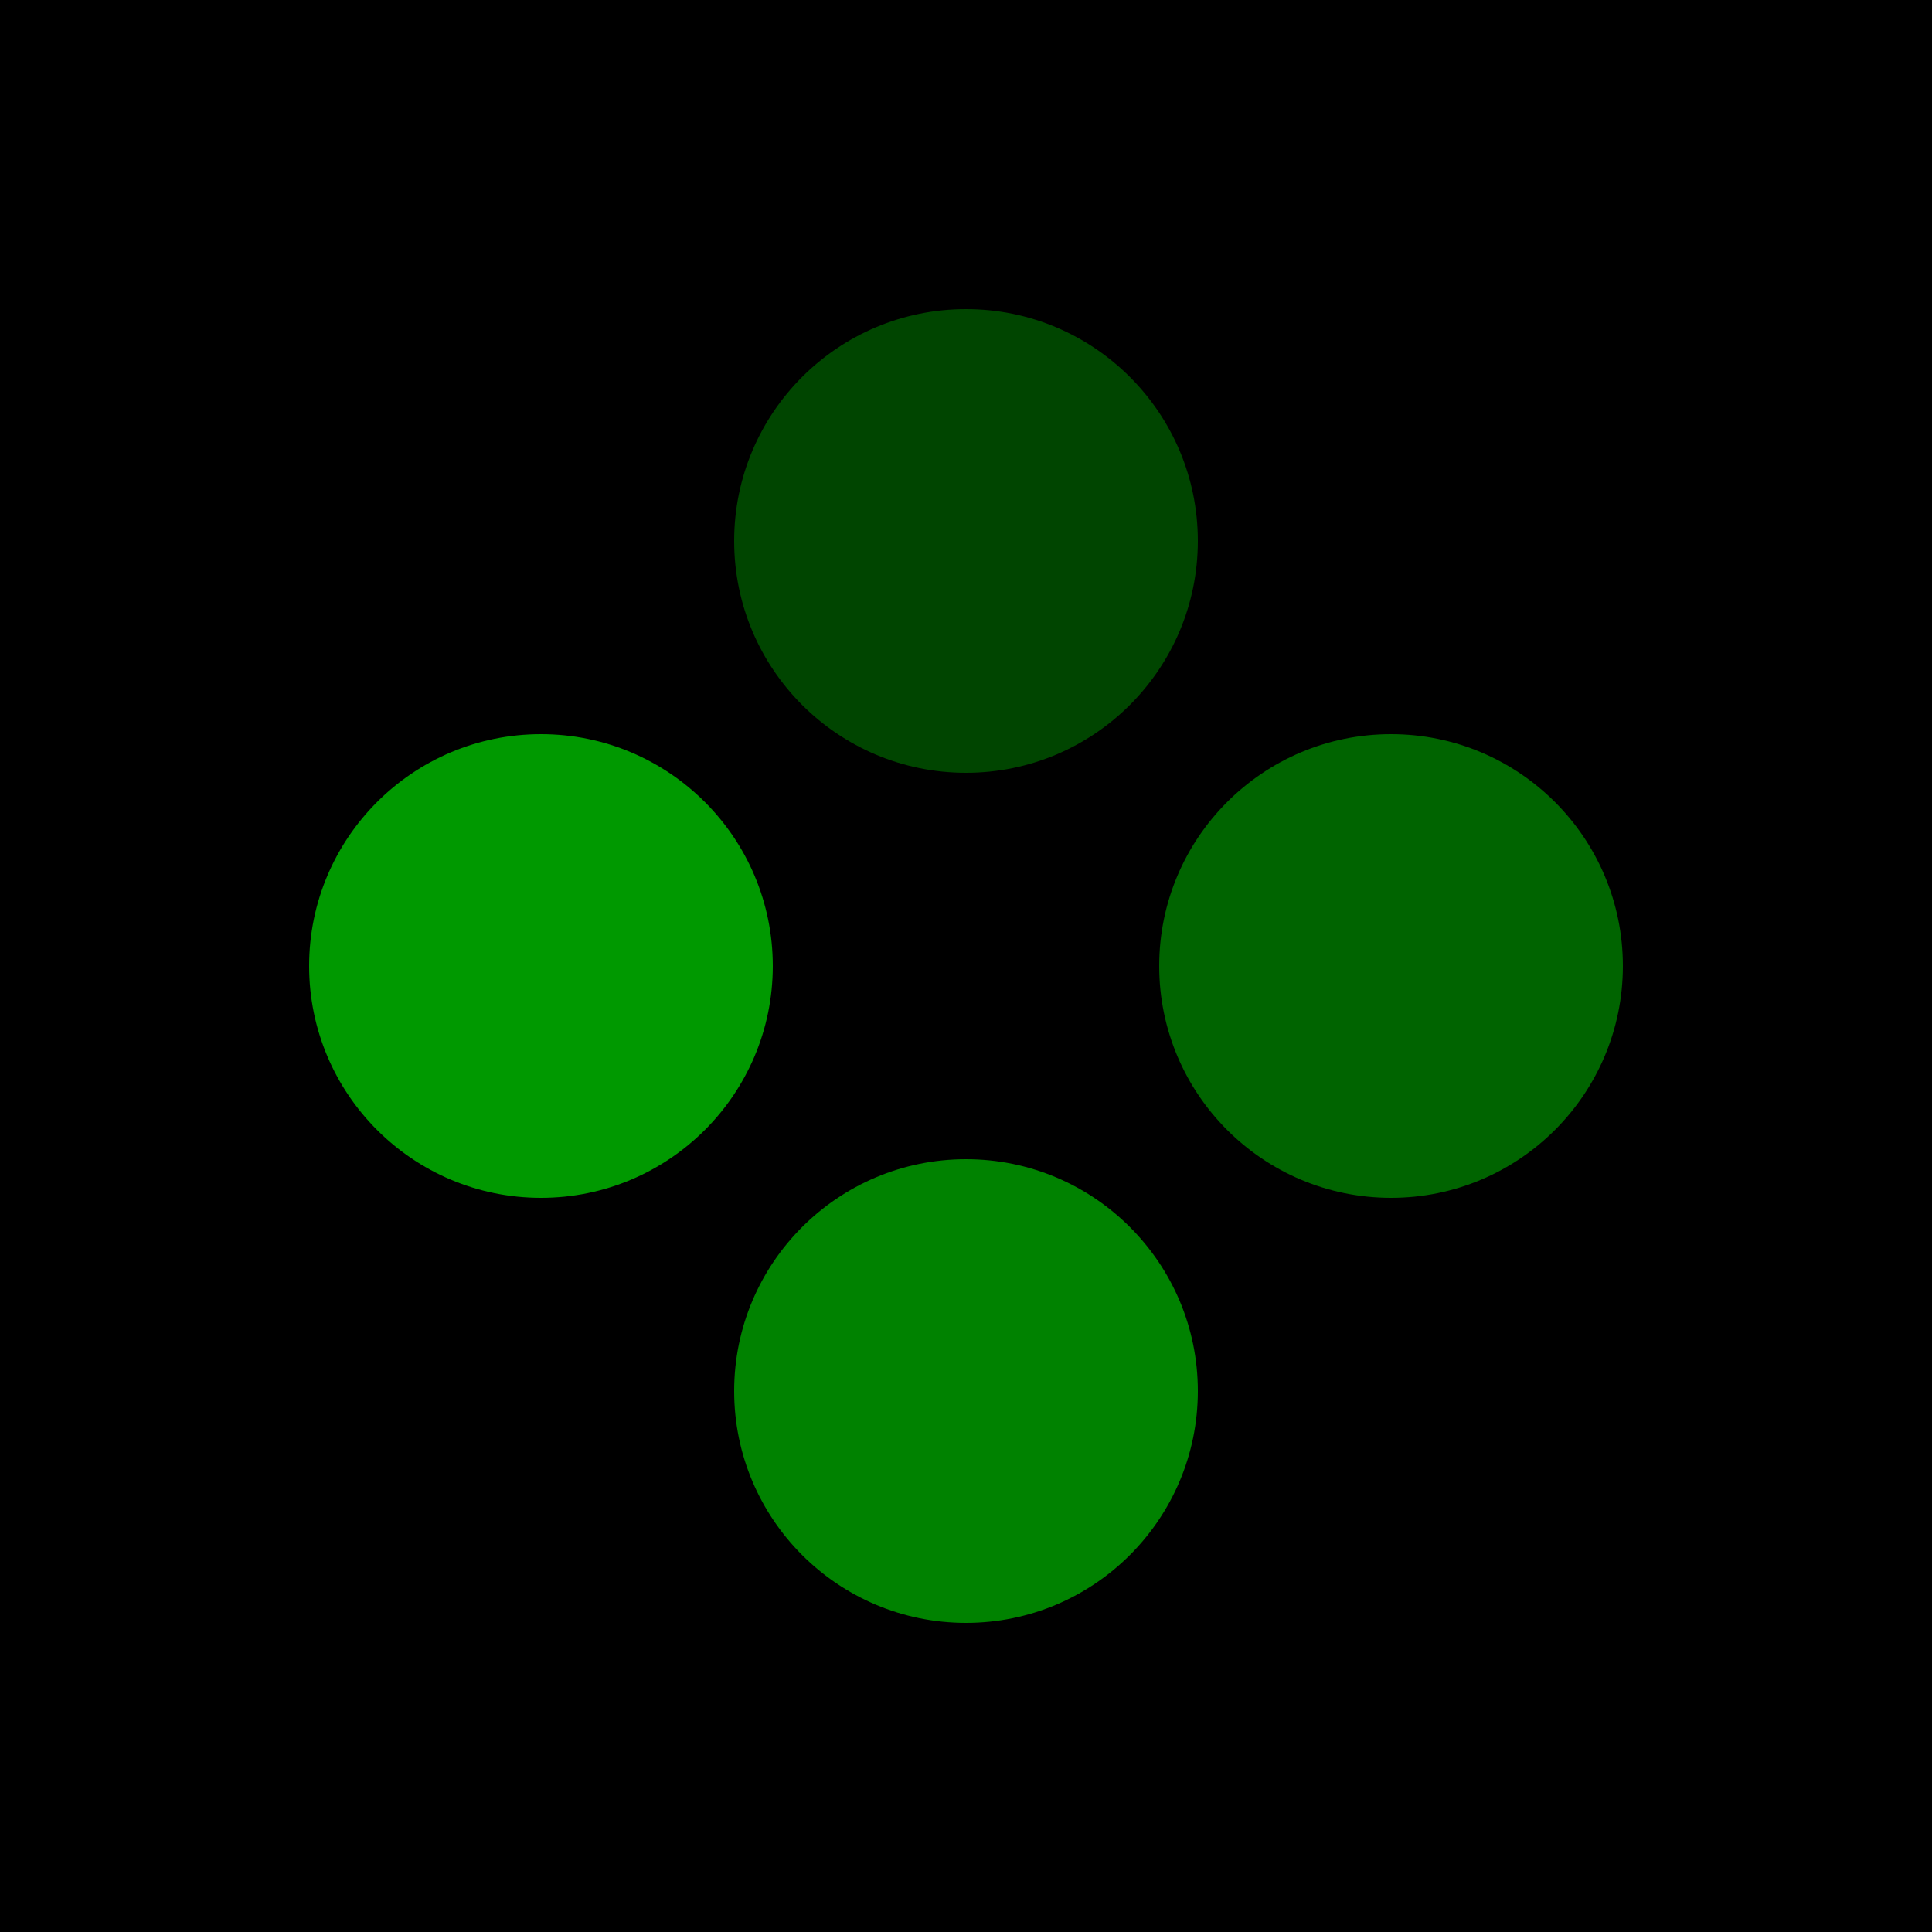
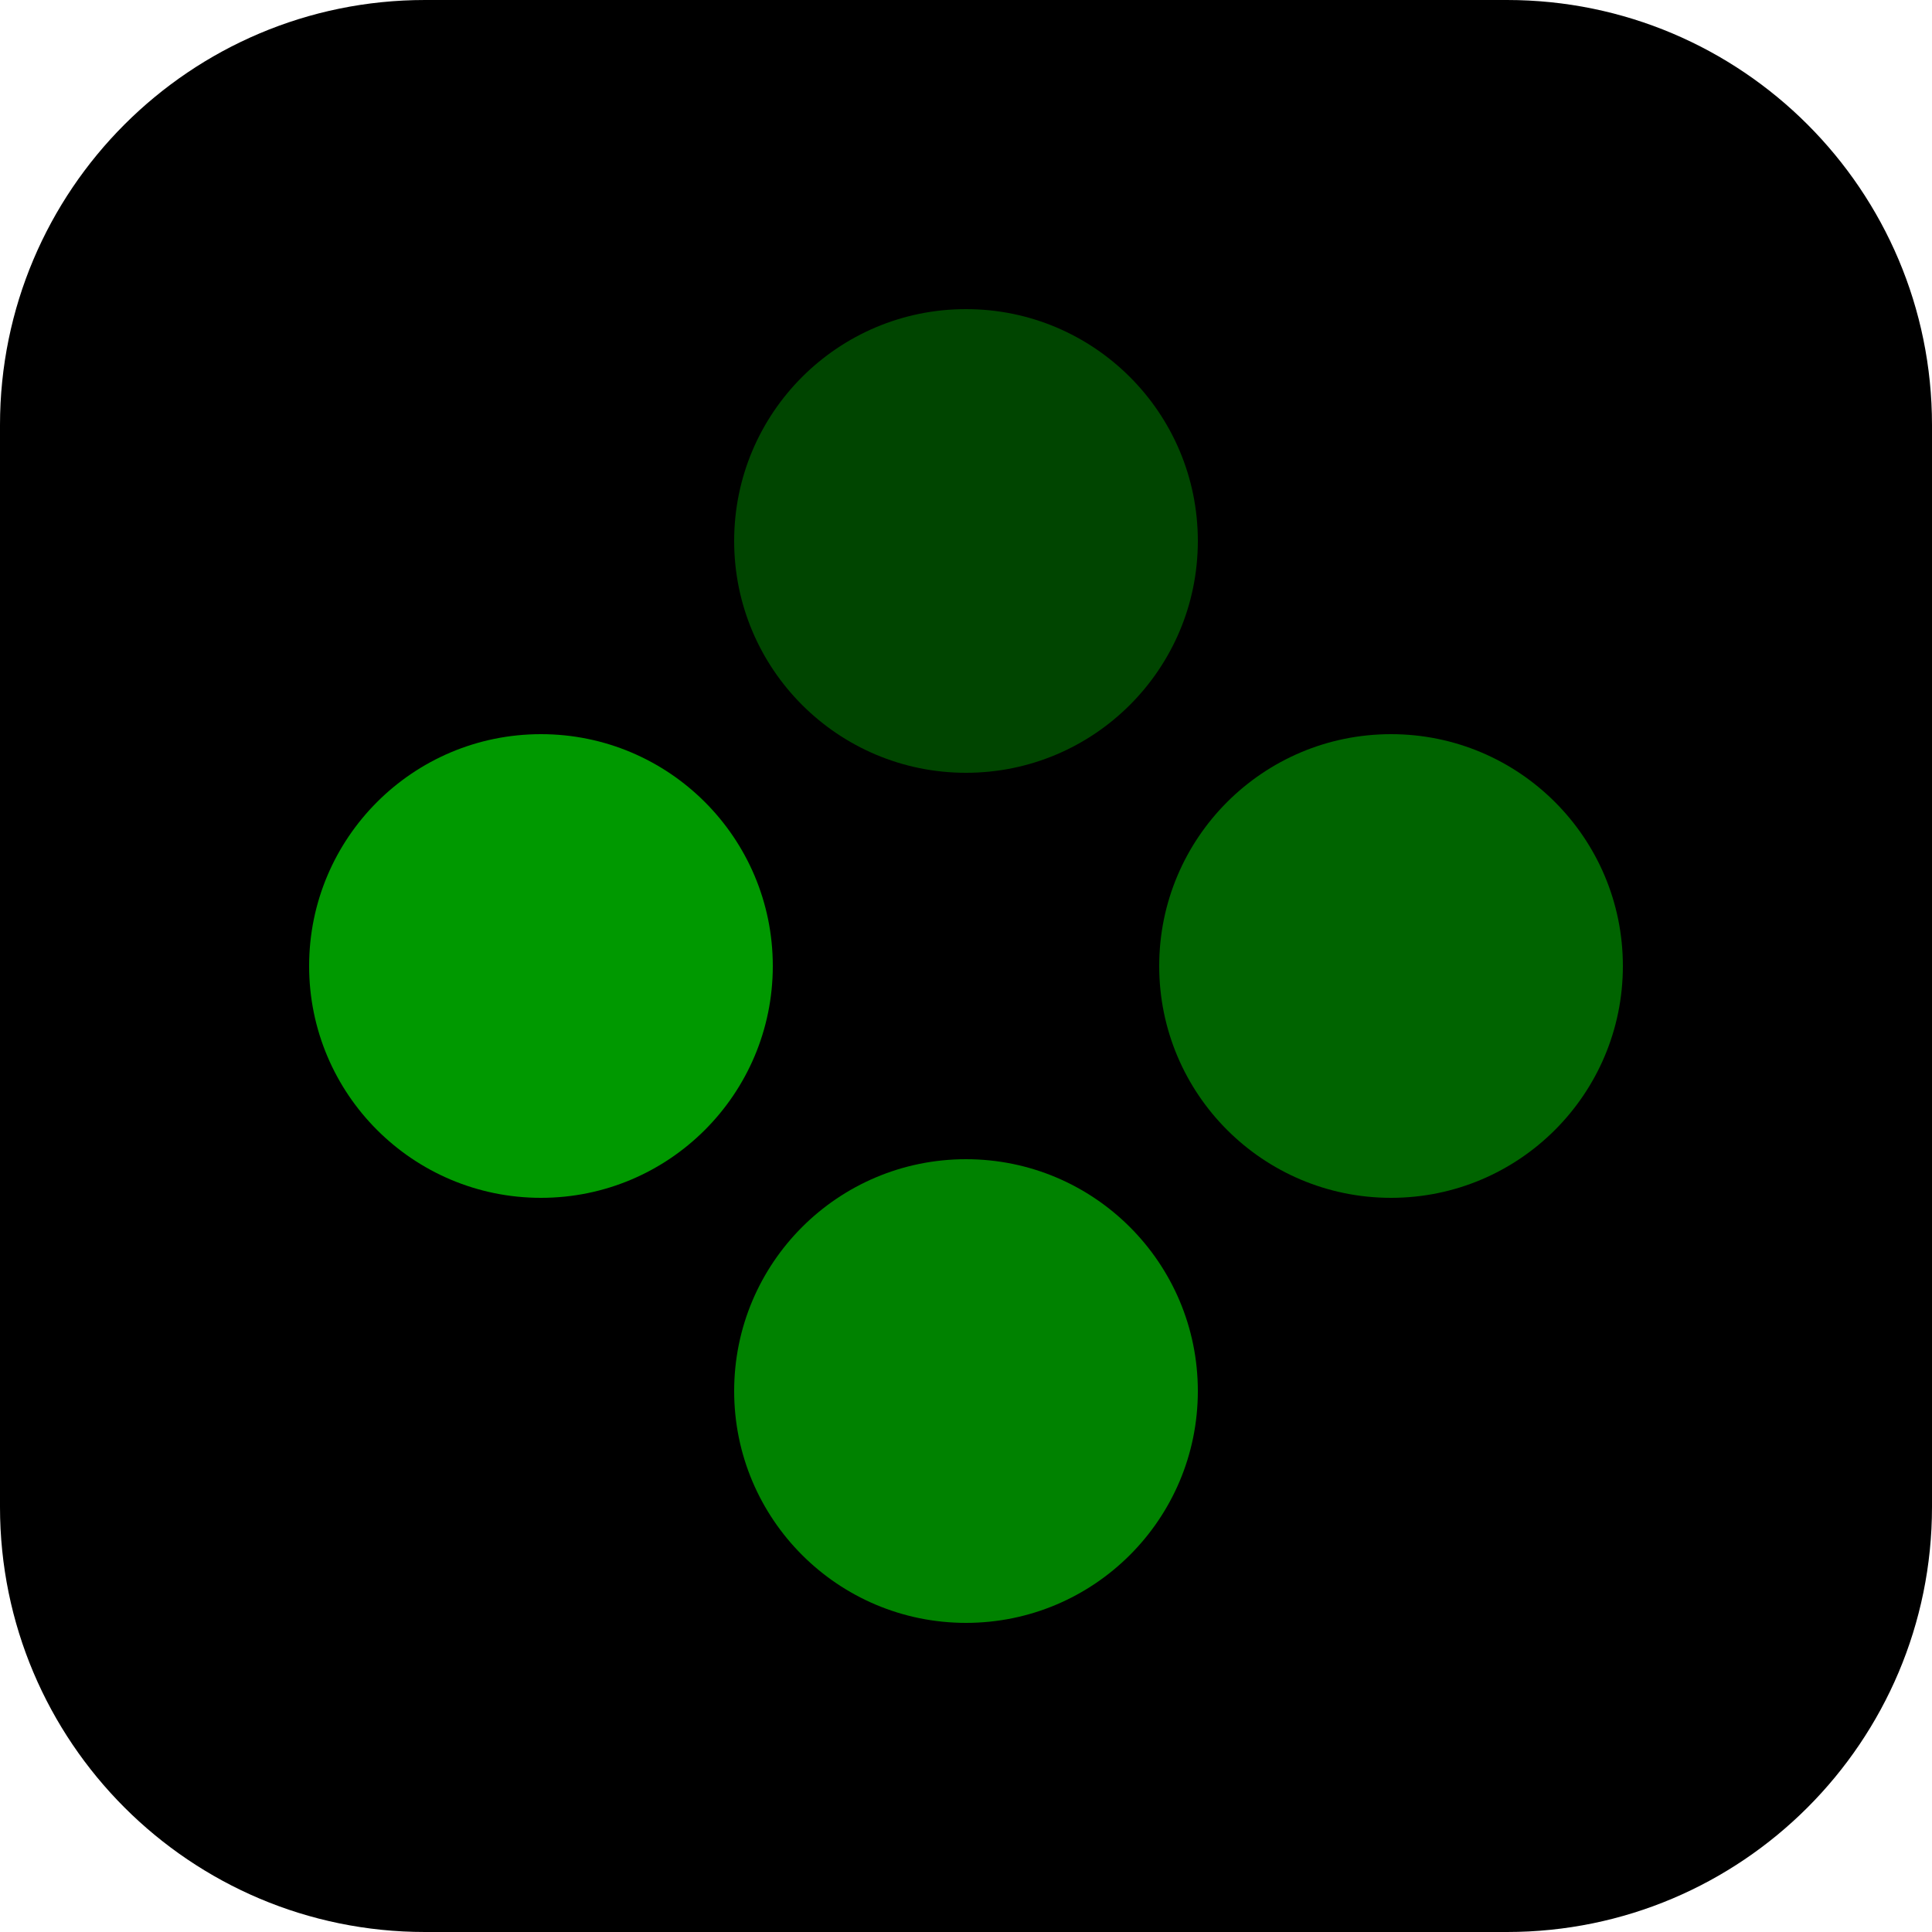
<svg xmlns="http://www.w3.org/2000/svg" viewBox="0 0 100 100">
-   <rect width="100" height="100" fill="#000000" />
+   <rect width="100" height="100" rx="22" fill="#000000" />
  <circle cx="50" cy="28" r="12" fill="#009900" opacity="0.45" />
  <circle cx="72" cy="50" r="12" fill="#009900" opacity="0.65" />
  <circle cx="50" cy="72" r="12" fill="#009900" opacity="0.85" />
  <circle cx="28" cy="50" r="12" fill="#009900" opacity="1" />
</svg>
